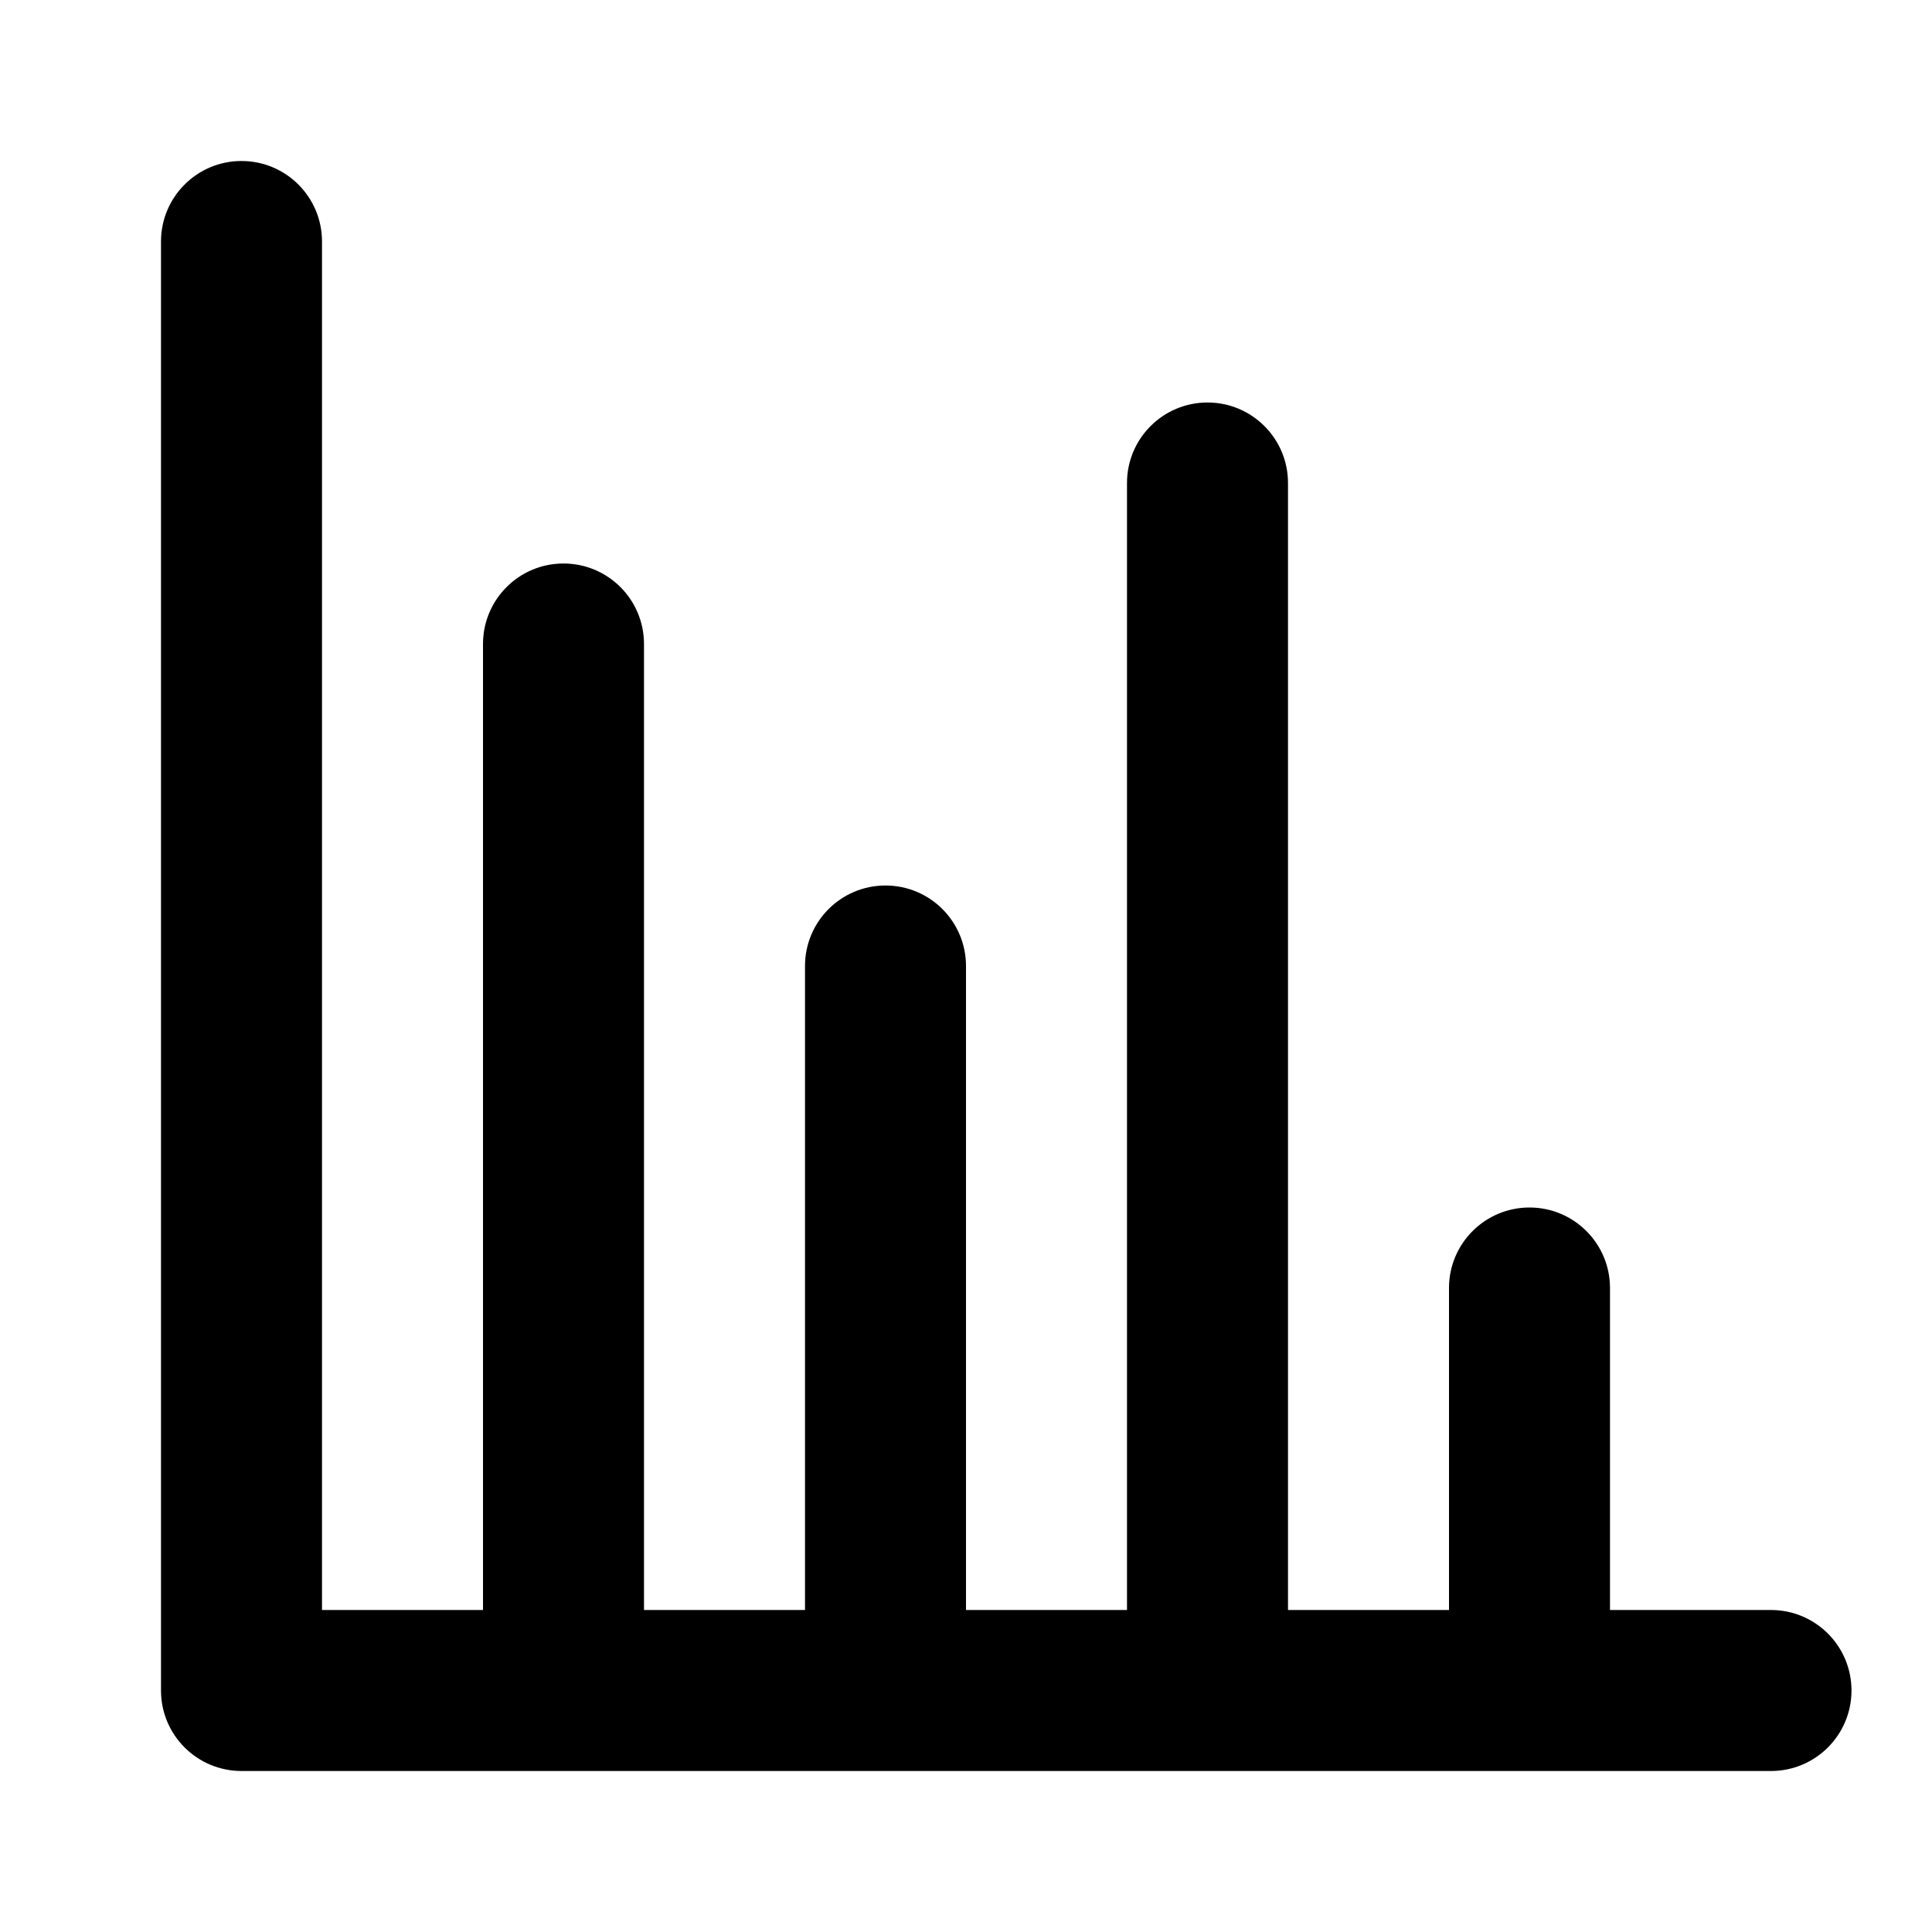
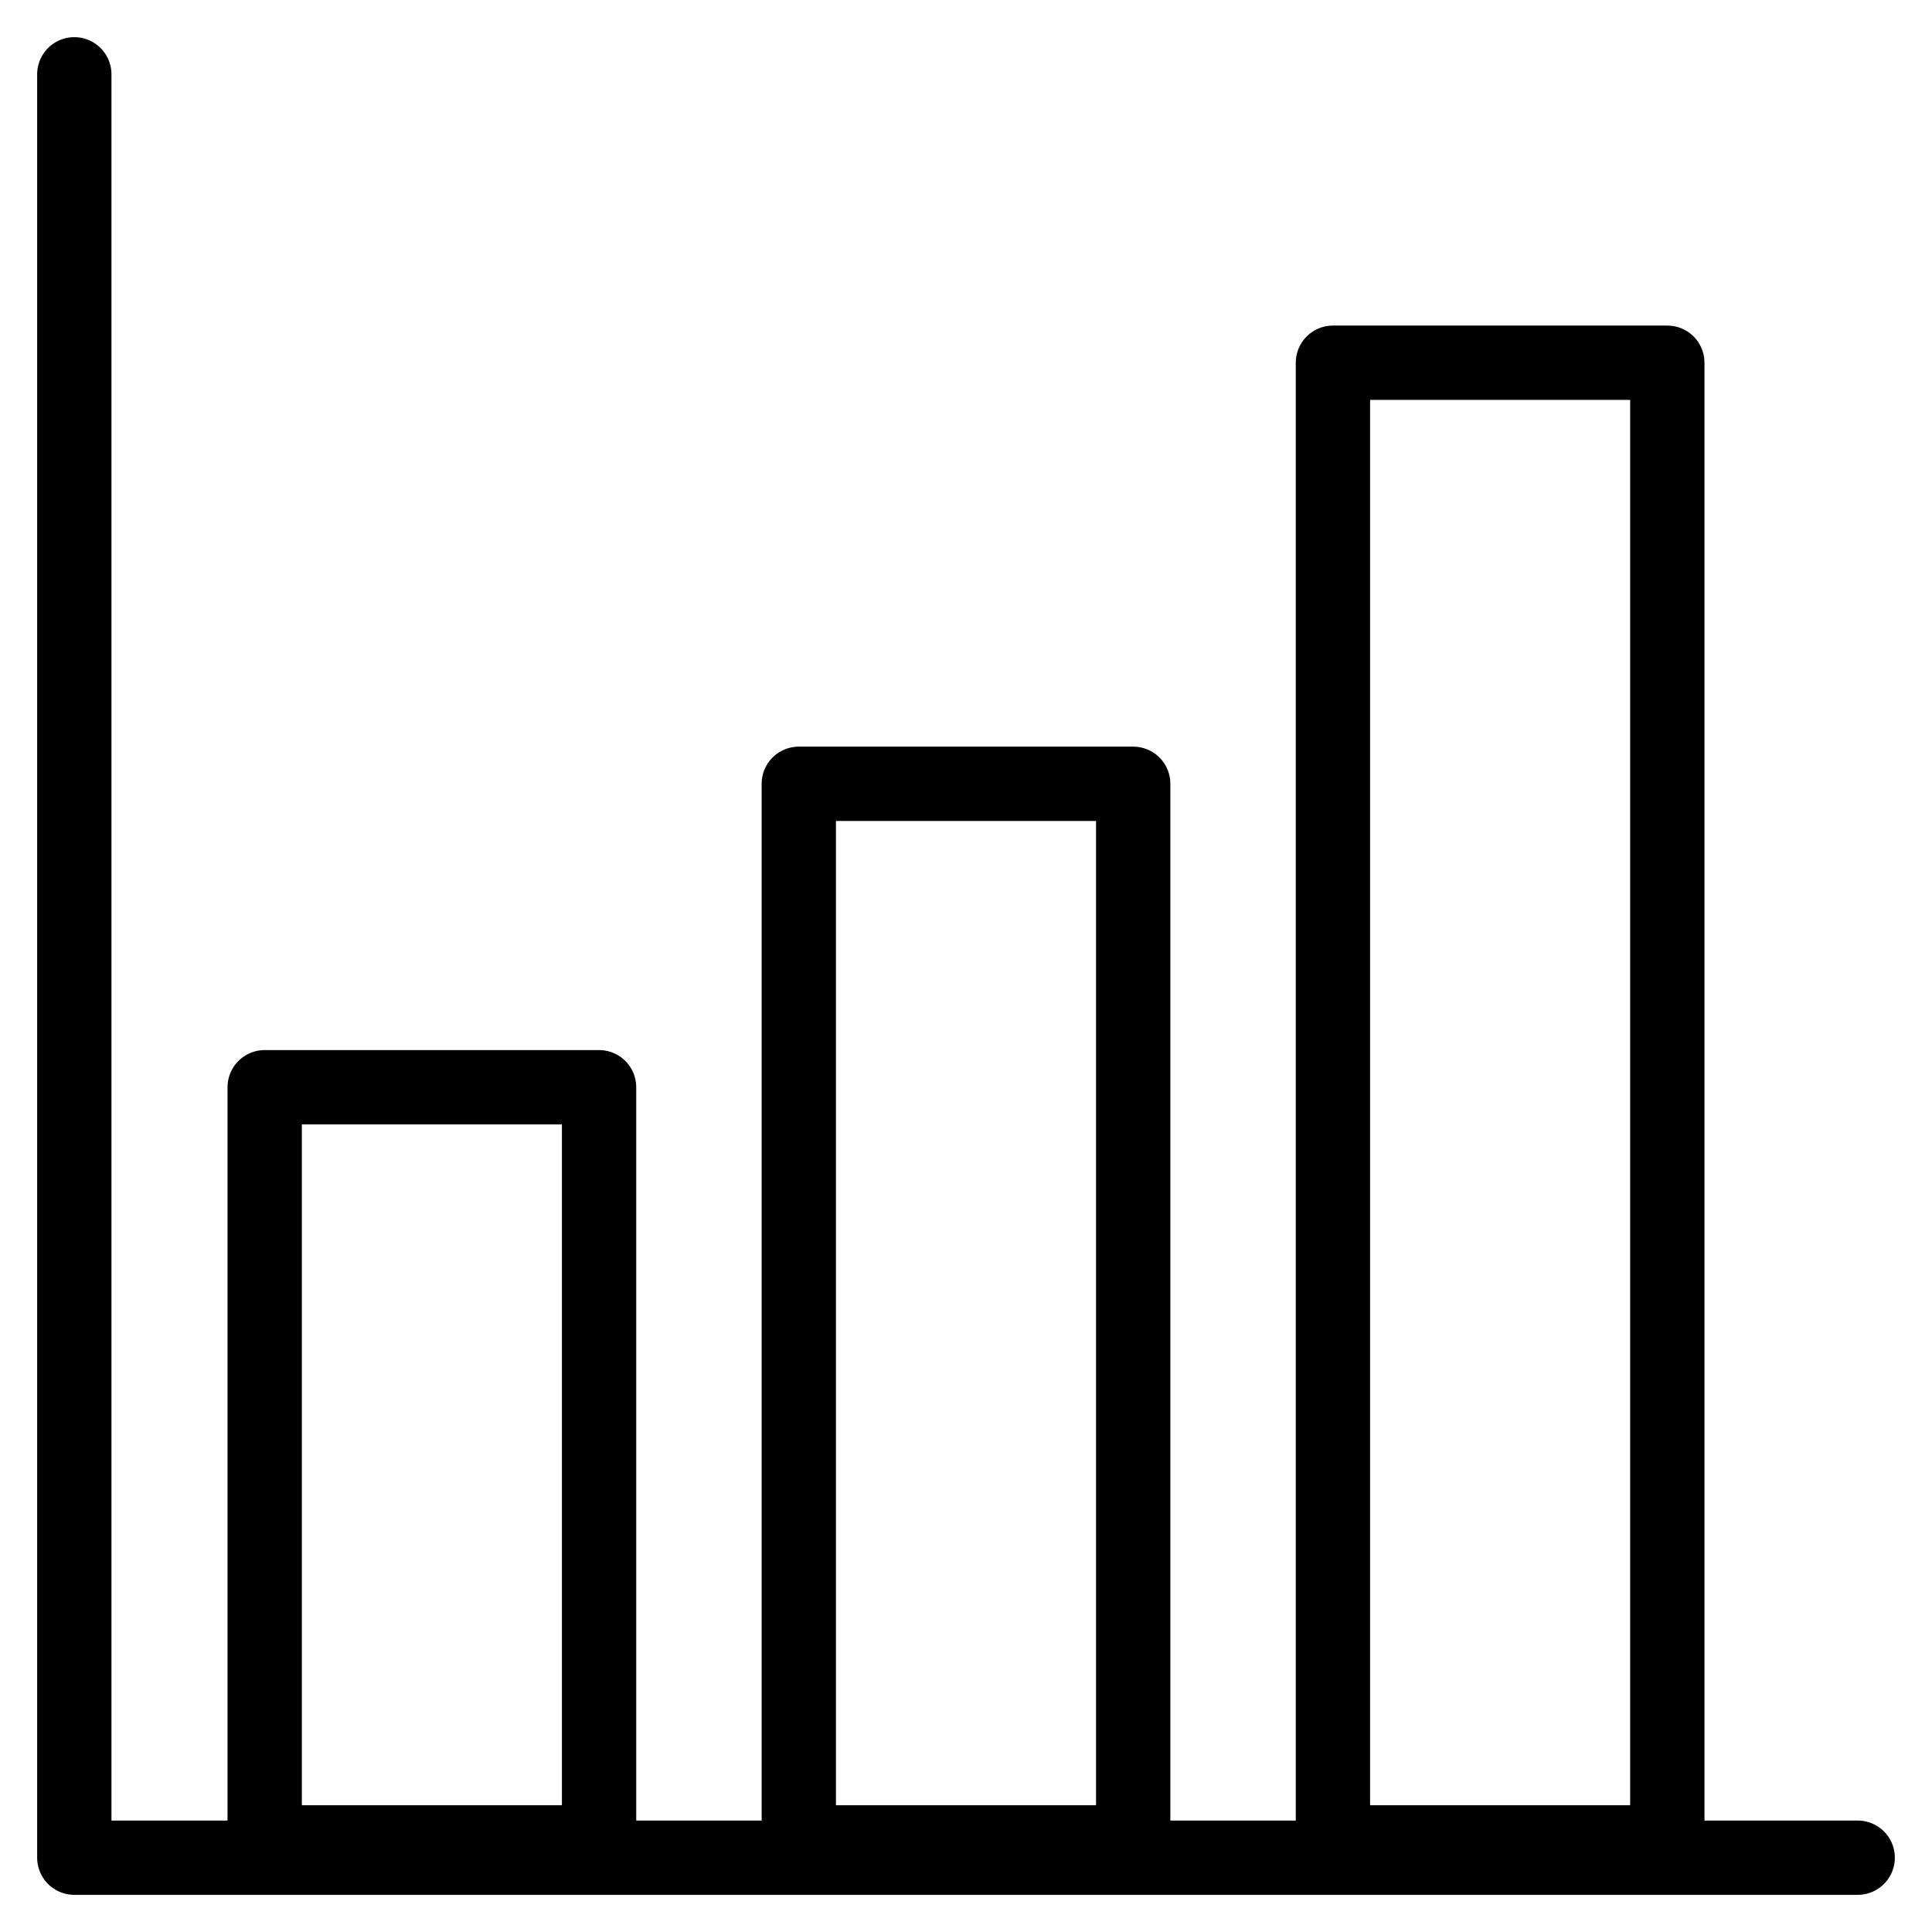
- <svg xmlns="http://www.w3.org/2000/svg" viewBox="0 0 24 24" id="analytics">
-   <path d="M22,20H20V16a1,1,0,0,0-2,0v4H16V6a1,1,0,0,0-2,0V20H12V12a1,1,0,0,0-2,0v8H8V8A1,1,0,0,0,6,8V20H4V3A1,1,0,0,0,2,3V21a1,1,0,0,0,1,1H22a1,1,0,0,0,0-2Z" data-name="Layer 2" />
+ <svg xmlns="http://www.w3.org/2000/svg" viewBox="0 0 52 52" id="statistics">
+   <g fill="none" stroke="#000" stroke-linecap="round" stroke-linejoin="round" stroke-miterlimit="10" stroke-width="2">
+     <path d="M2 2v48h48" />
+     <path d="M7.124 29.263h9v20.325h-9zM21.5 21.096h9v28.492h-9zM35.876 9.763h9v39.825h-9z" />
+   </g>
</svg>
